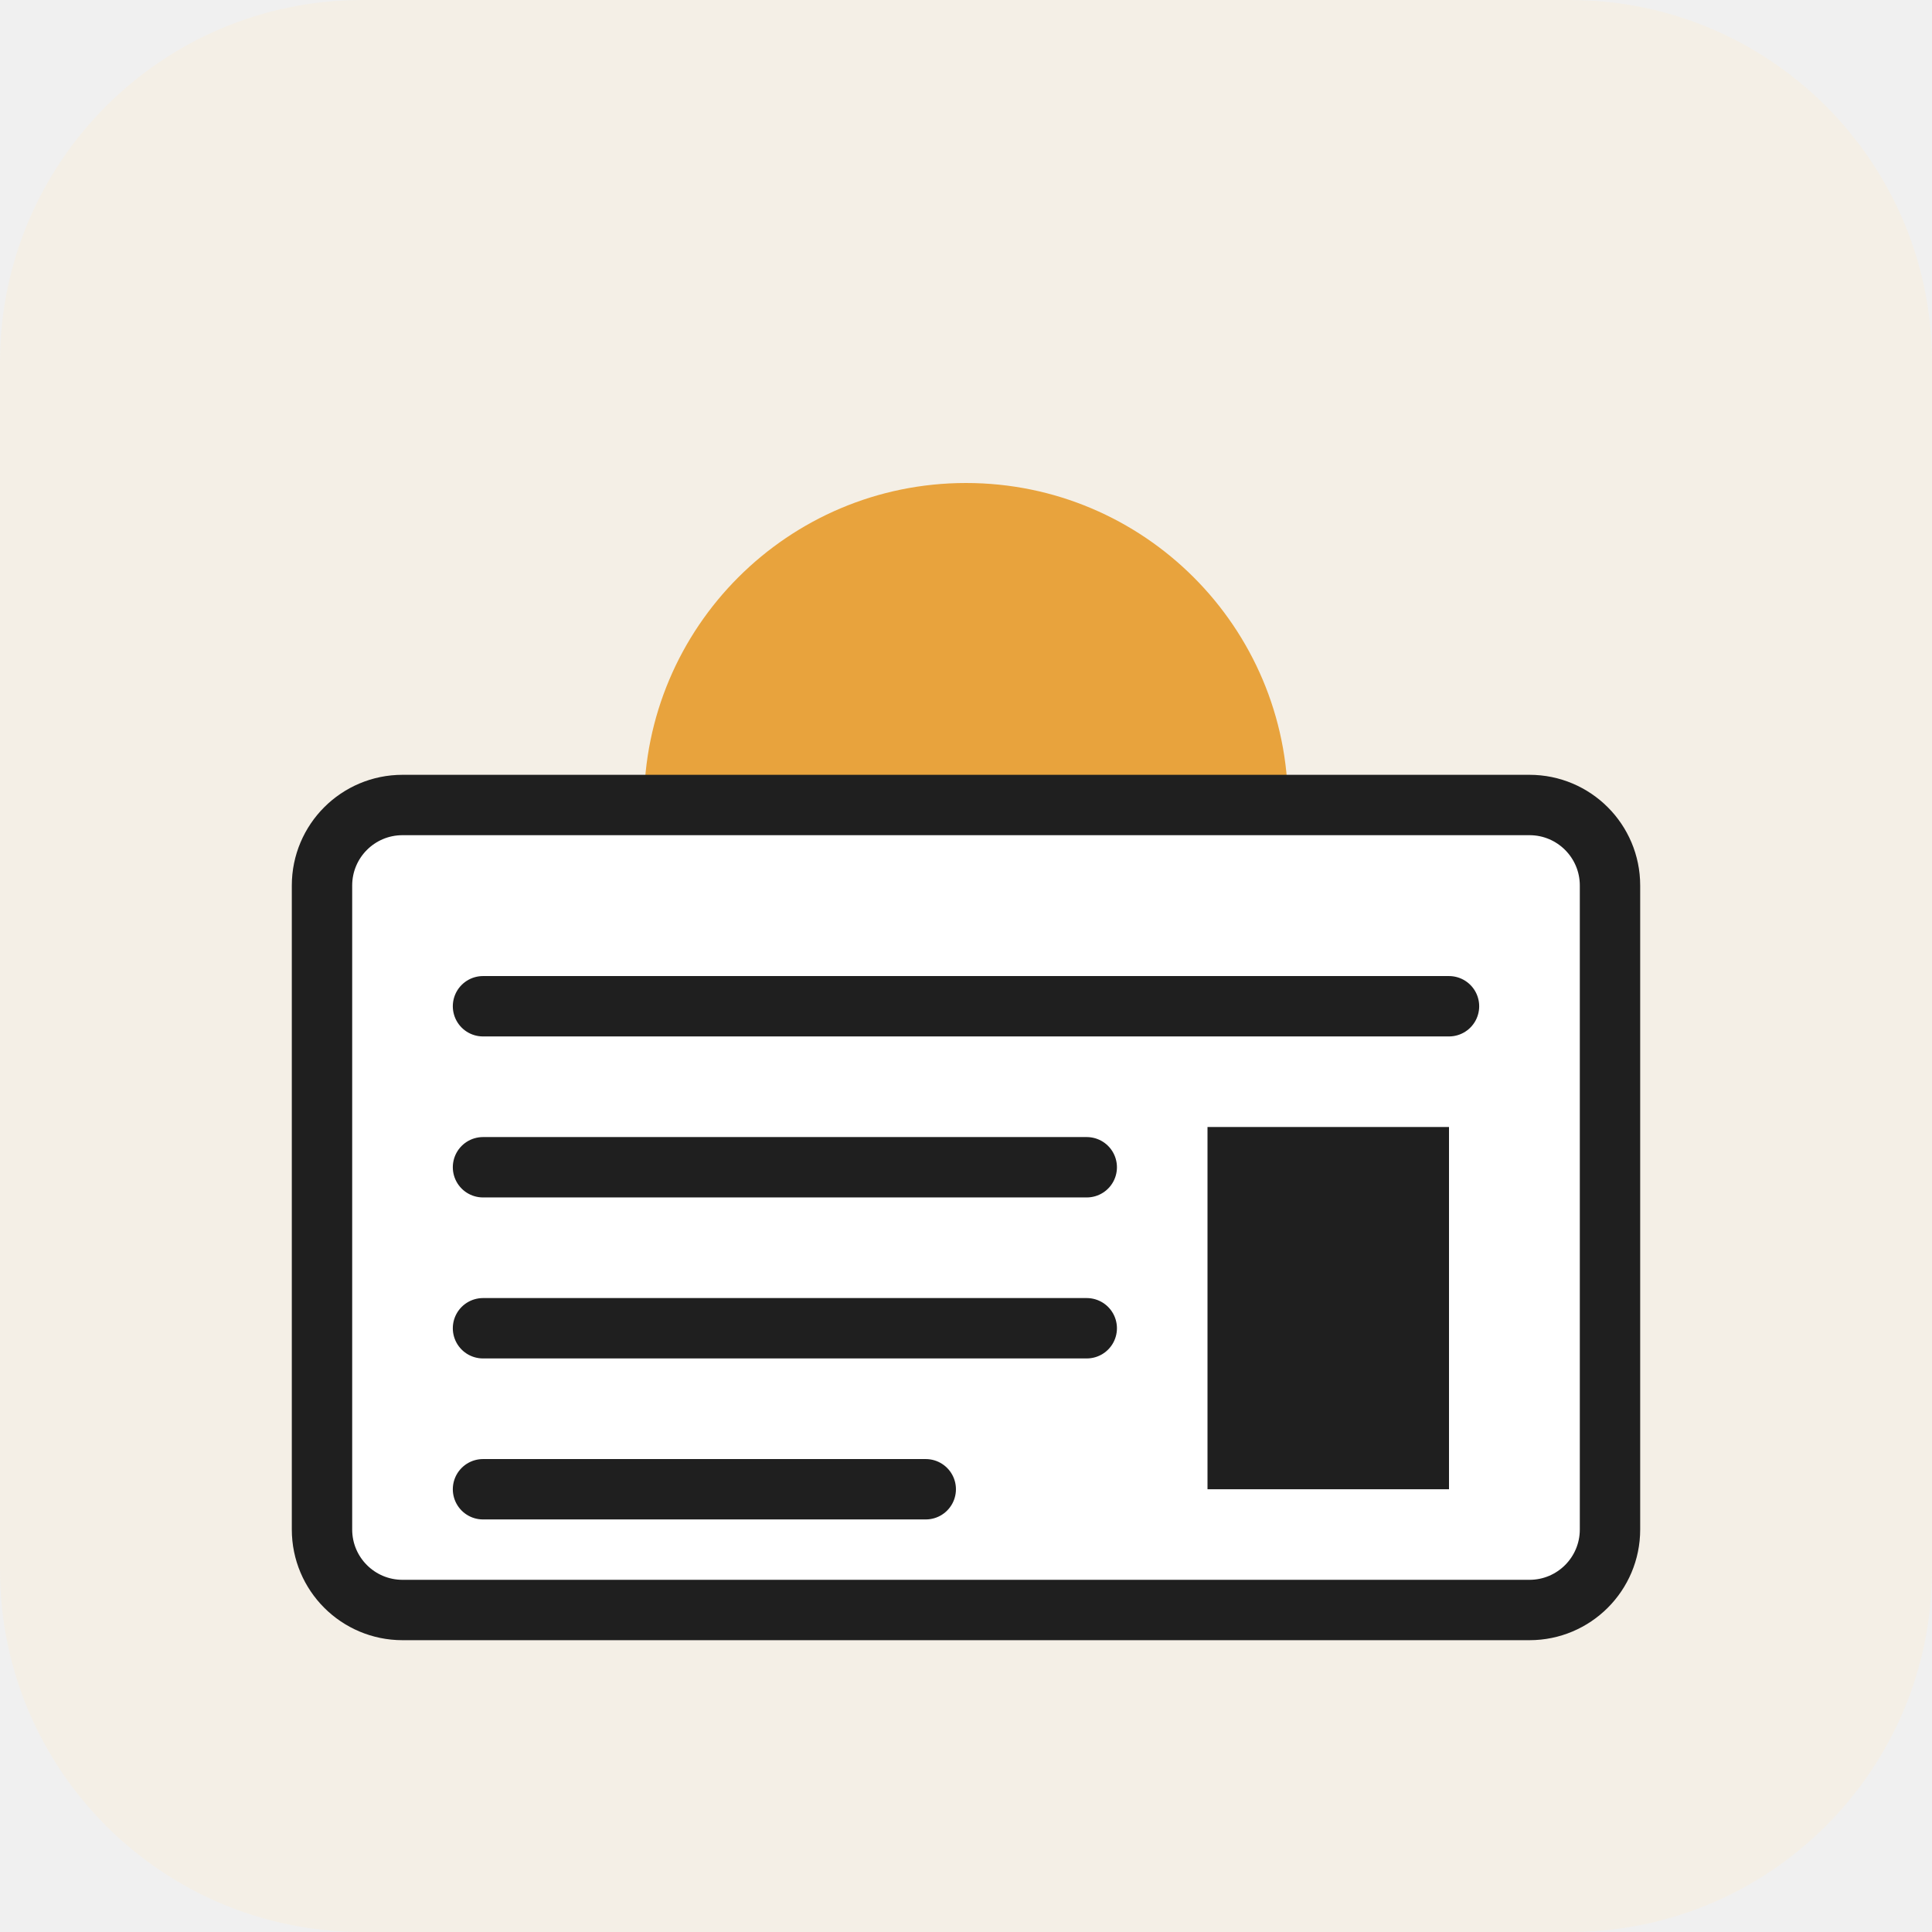
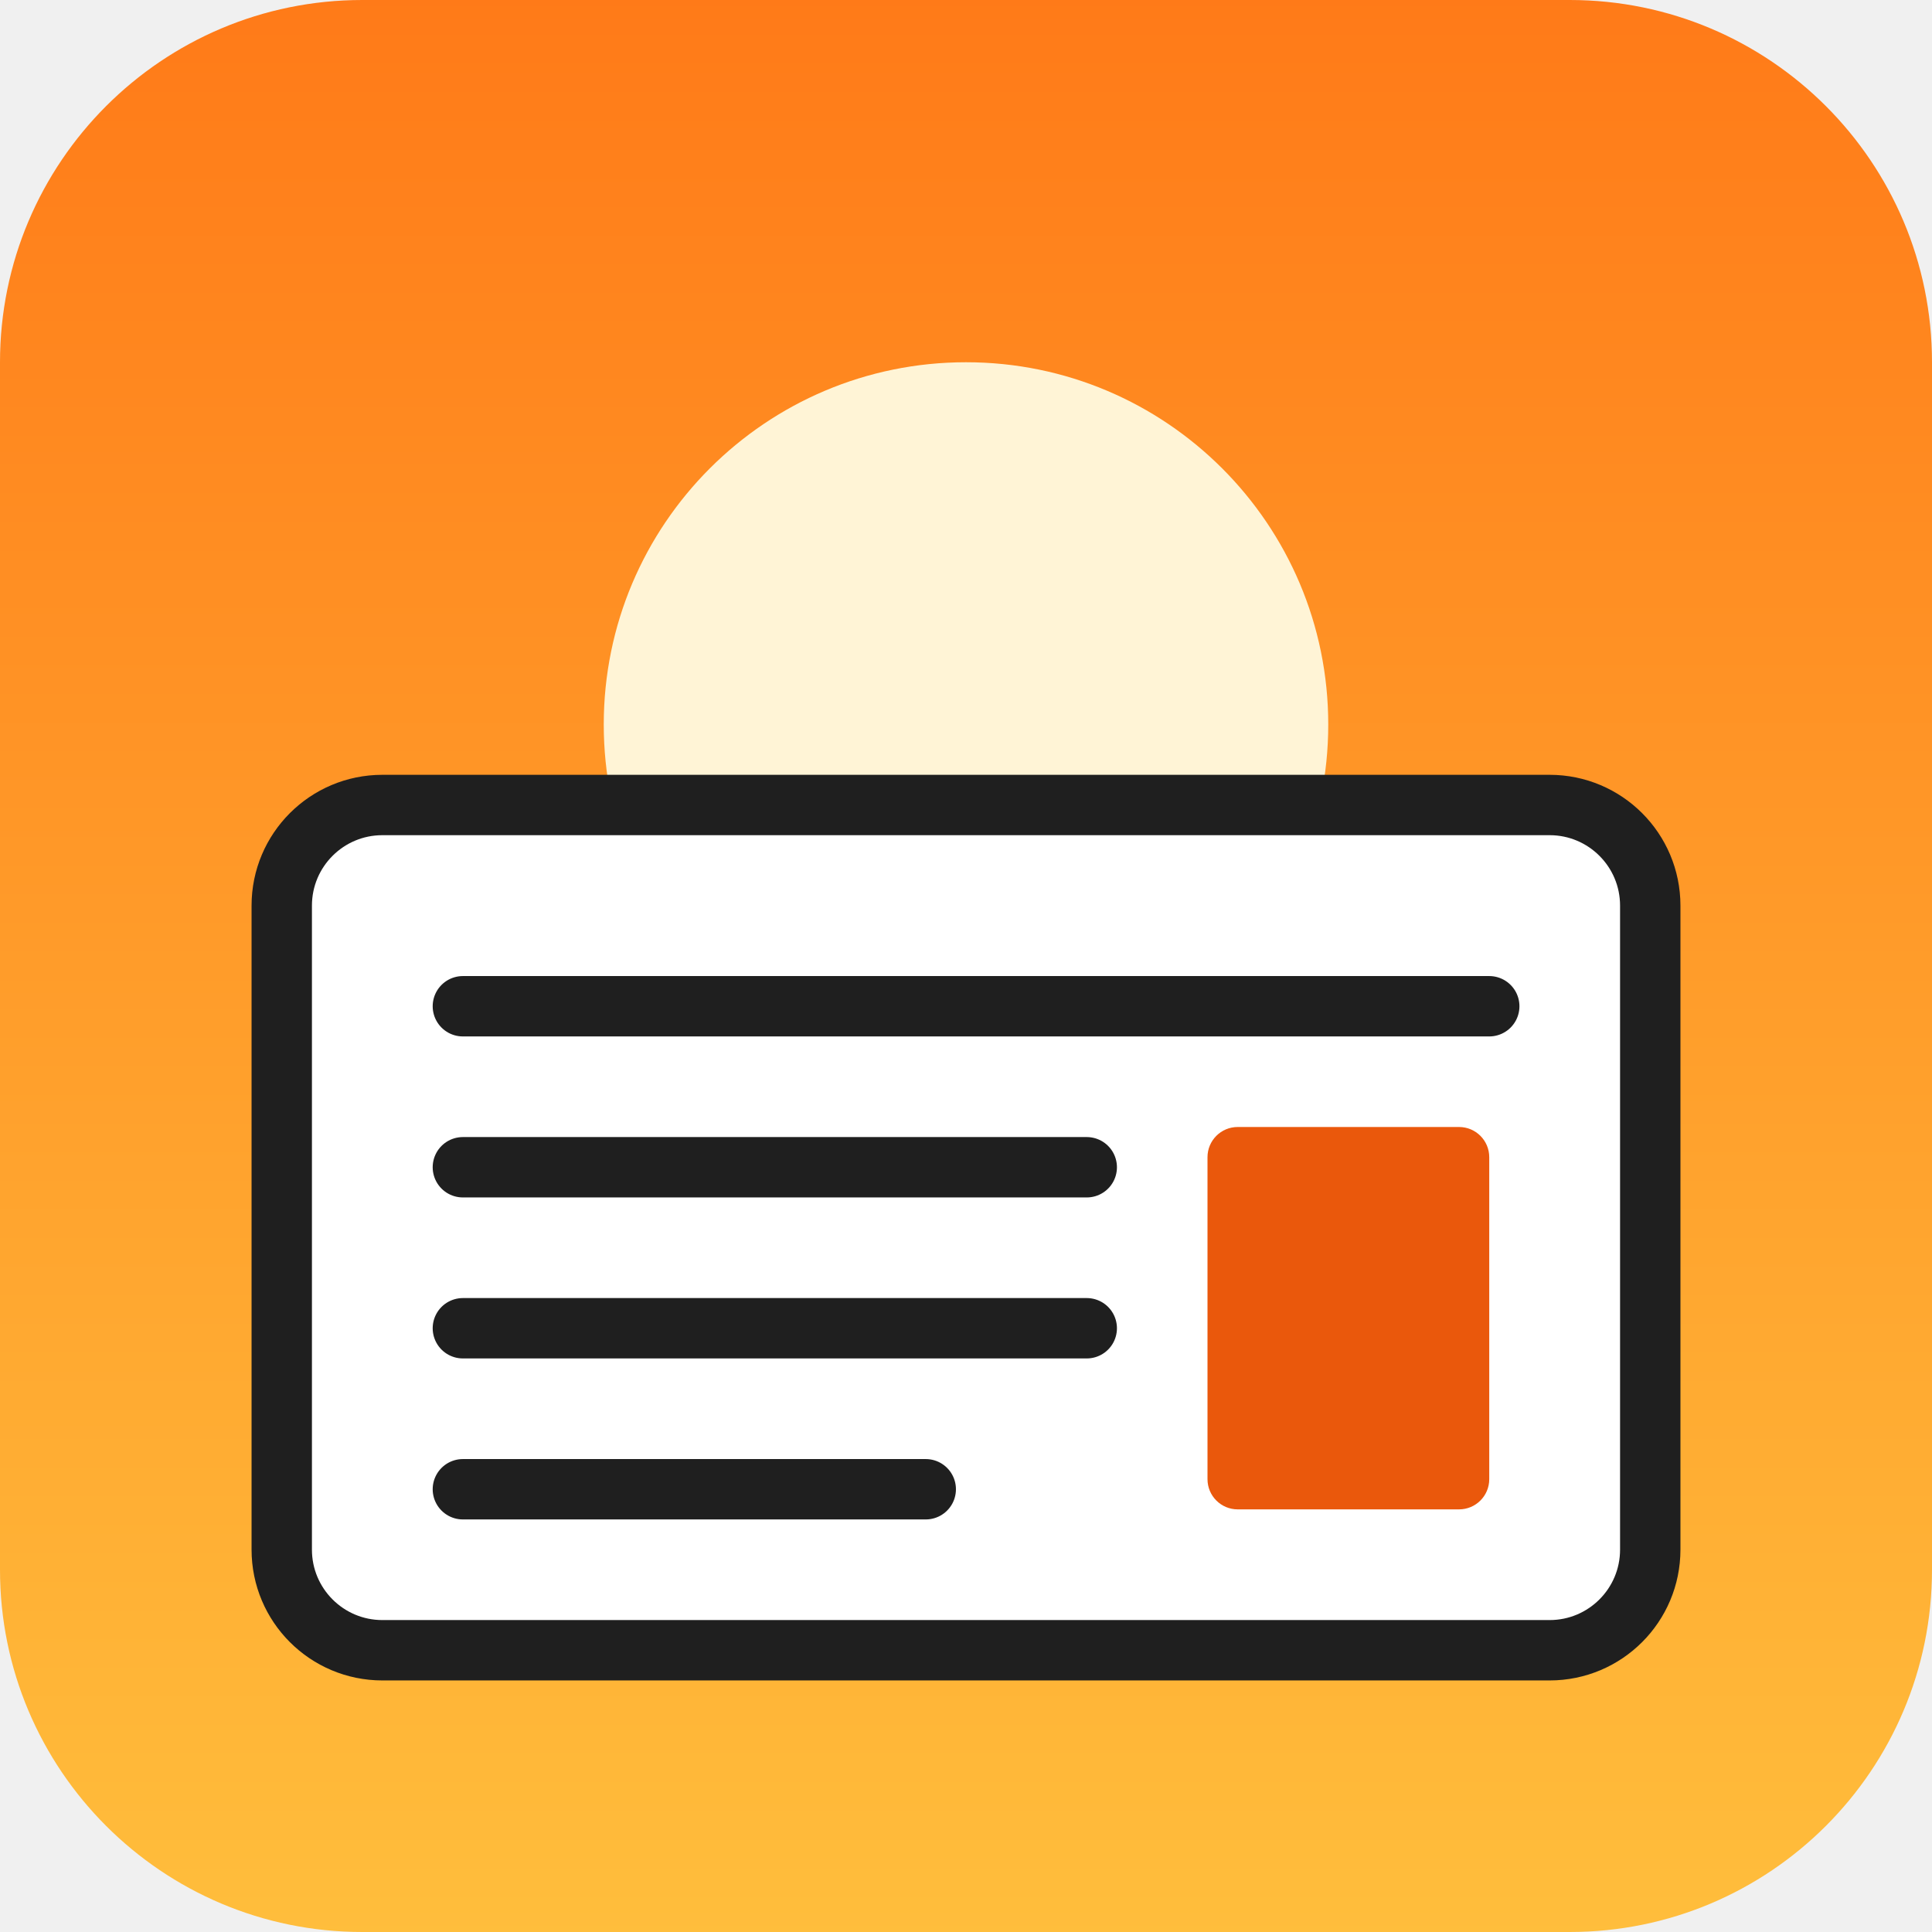
<svg xmlns="http://www.w3.org/2000/svg" width="96" height="96" viewBox="0 0 96 96" role="img" aria-label="Morning Paper logo">
-   <rect width="96" height="96" rx="18" fill="#f4efe6" />
-   <circle cx="48" cy="40" r="16" fill="#e8a33d" />
-   <rect x="16" y="40" width="64" height="40" rx="4" fill="#ffffff" stroke="#1f1f1f" stroke-width="3" />
-   <path d="M24 50h48M24 58h30M24 66h30M24 74h22" stroke="#1f1f1f" stroke-width="3" stroke-linecap="round" />
-   <rect x="60" y="56" width="12" height="18" fill="#1f1f1f" />
+   <defs>
+     <linearGradient id="sky" x1="0" y1="0" x2="0" y2="1">
+       <stop offset="0" stop-color="#ff7a18" />
+       <stop offset="1" stop-color="#ffbe3c" />
+     </linearGradient>
+   </defs>
+   <rect width="96" height="96" rx="18" fill="url(#sky)" />
+   <circle cx="48" cy="36" r="18" fill="#fff4d6" />
+   <rect x="14" y="40" width="68" height="42" rx="5" fill="#ffffff" stroke="#1f1f1f" stroke-width="3" />
+   <path d="M23 50h51M23 58h31M23 66h31M23 74h23" stroke="#1f1f1f" stroke-width="3" stroke-linecap="round" />
+   <rect x="60" y="56" width="14" height="19" rx="1.5" fill="#ea580c" />
</svg>
